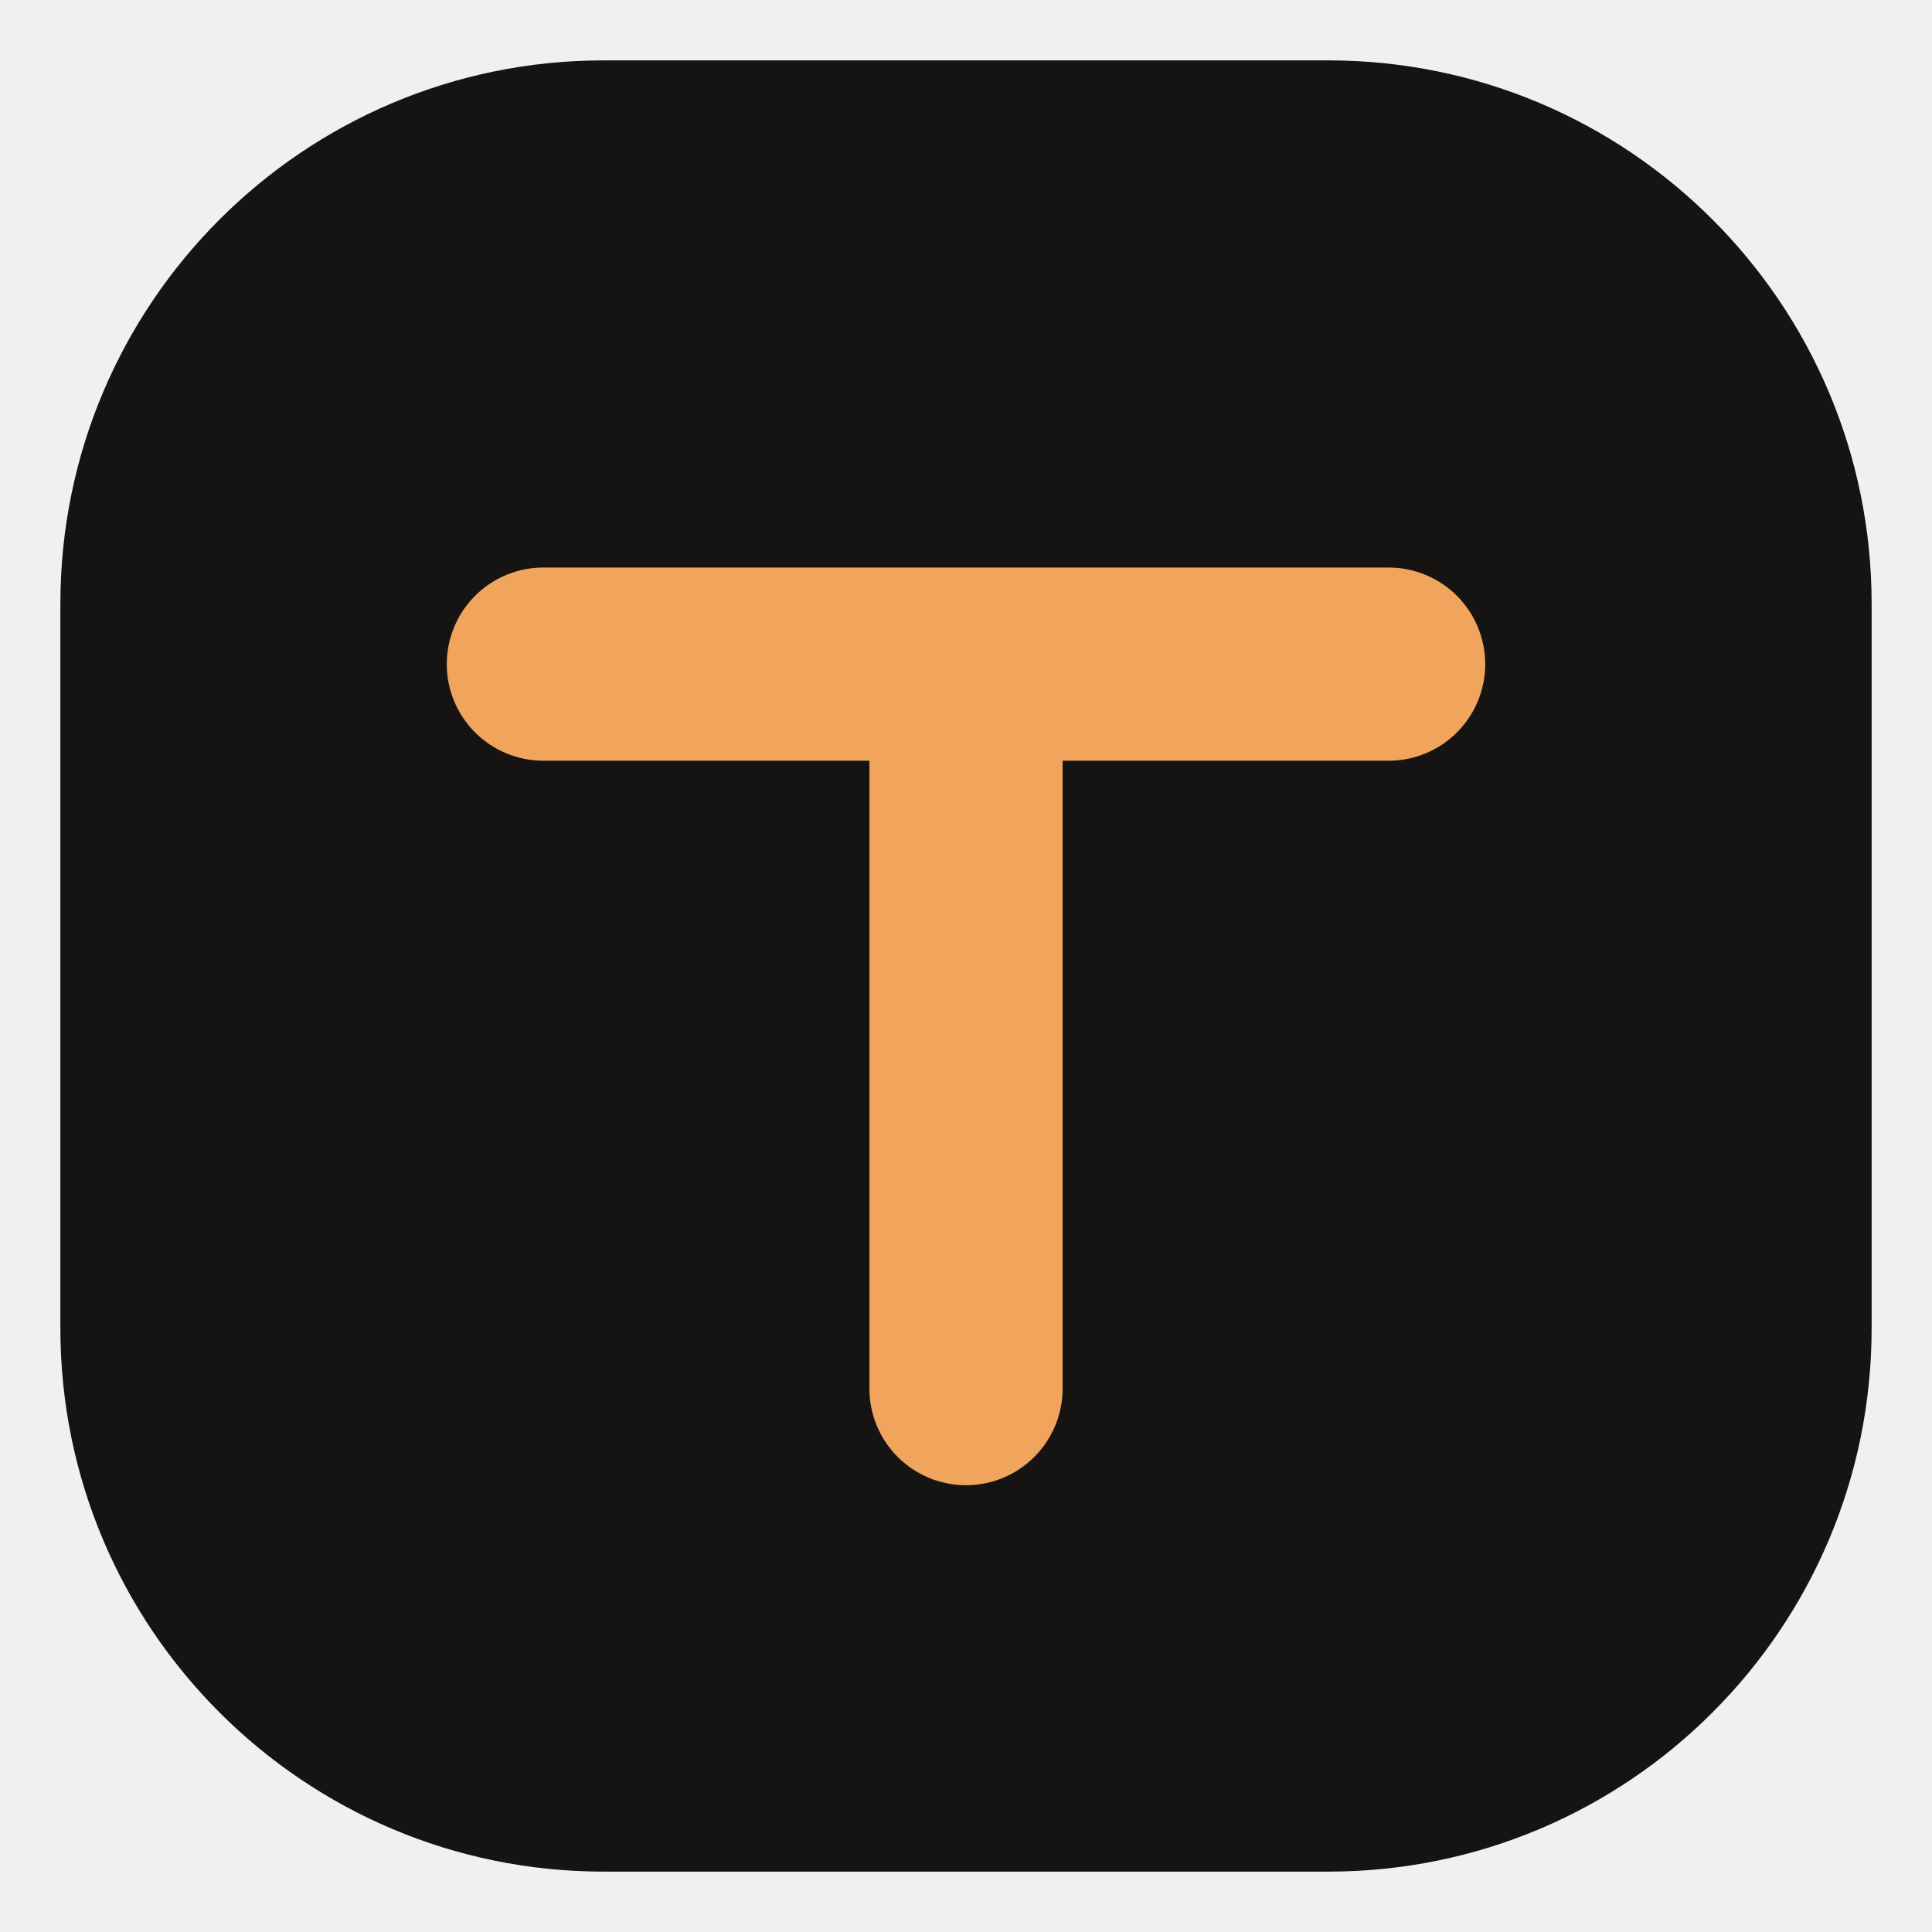
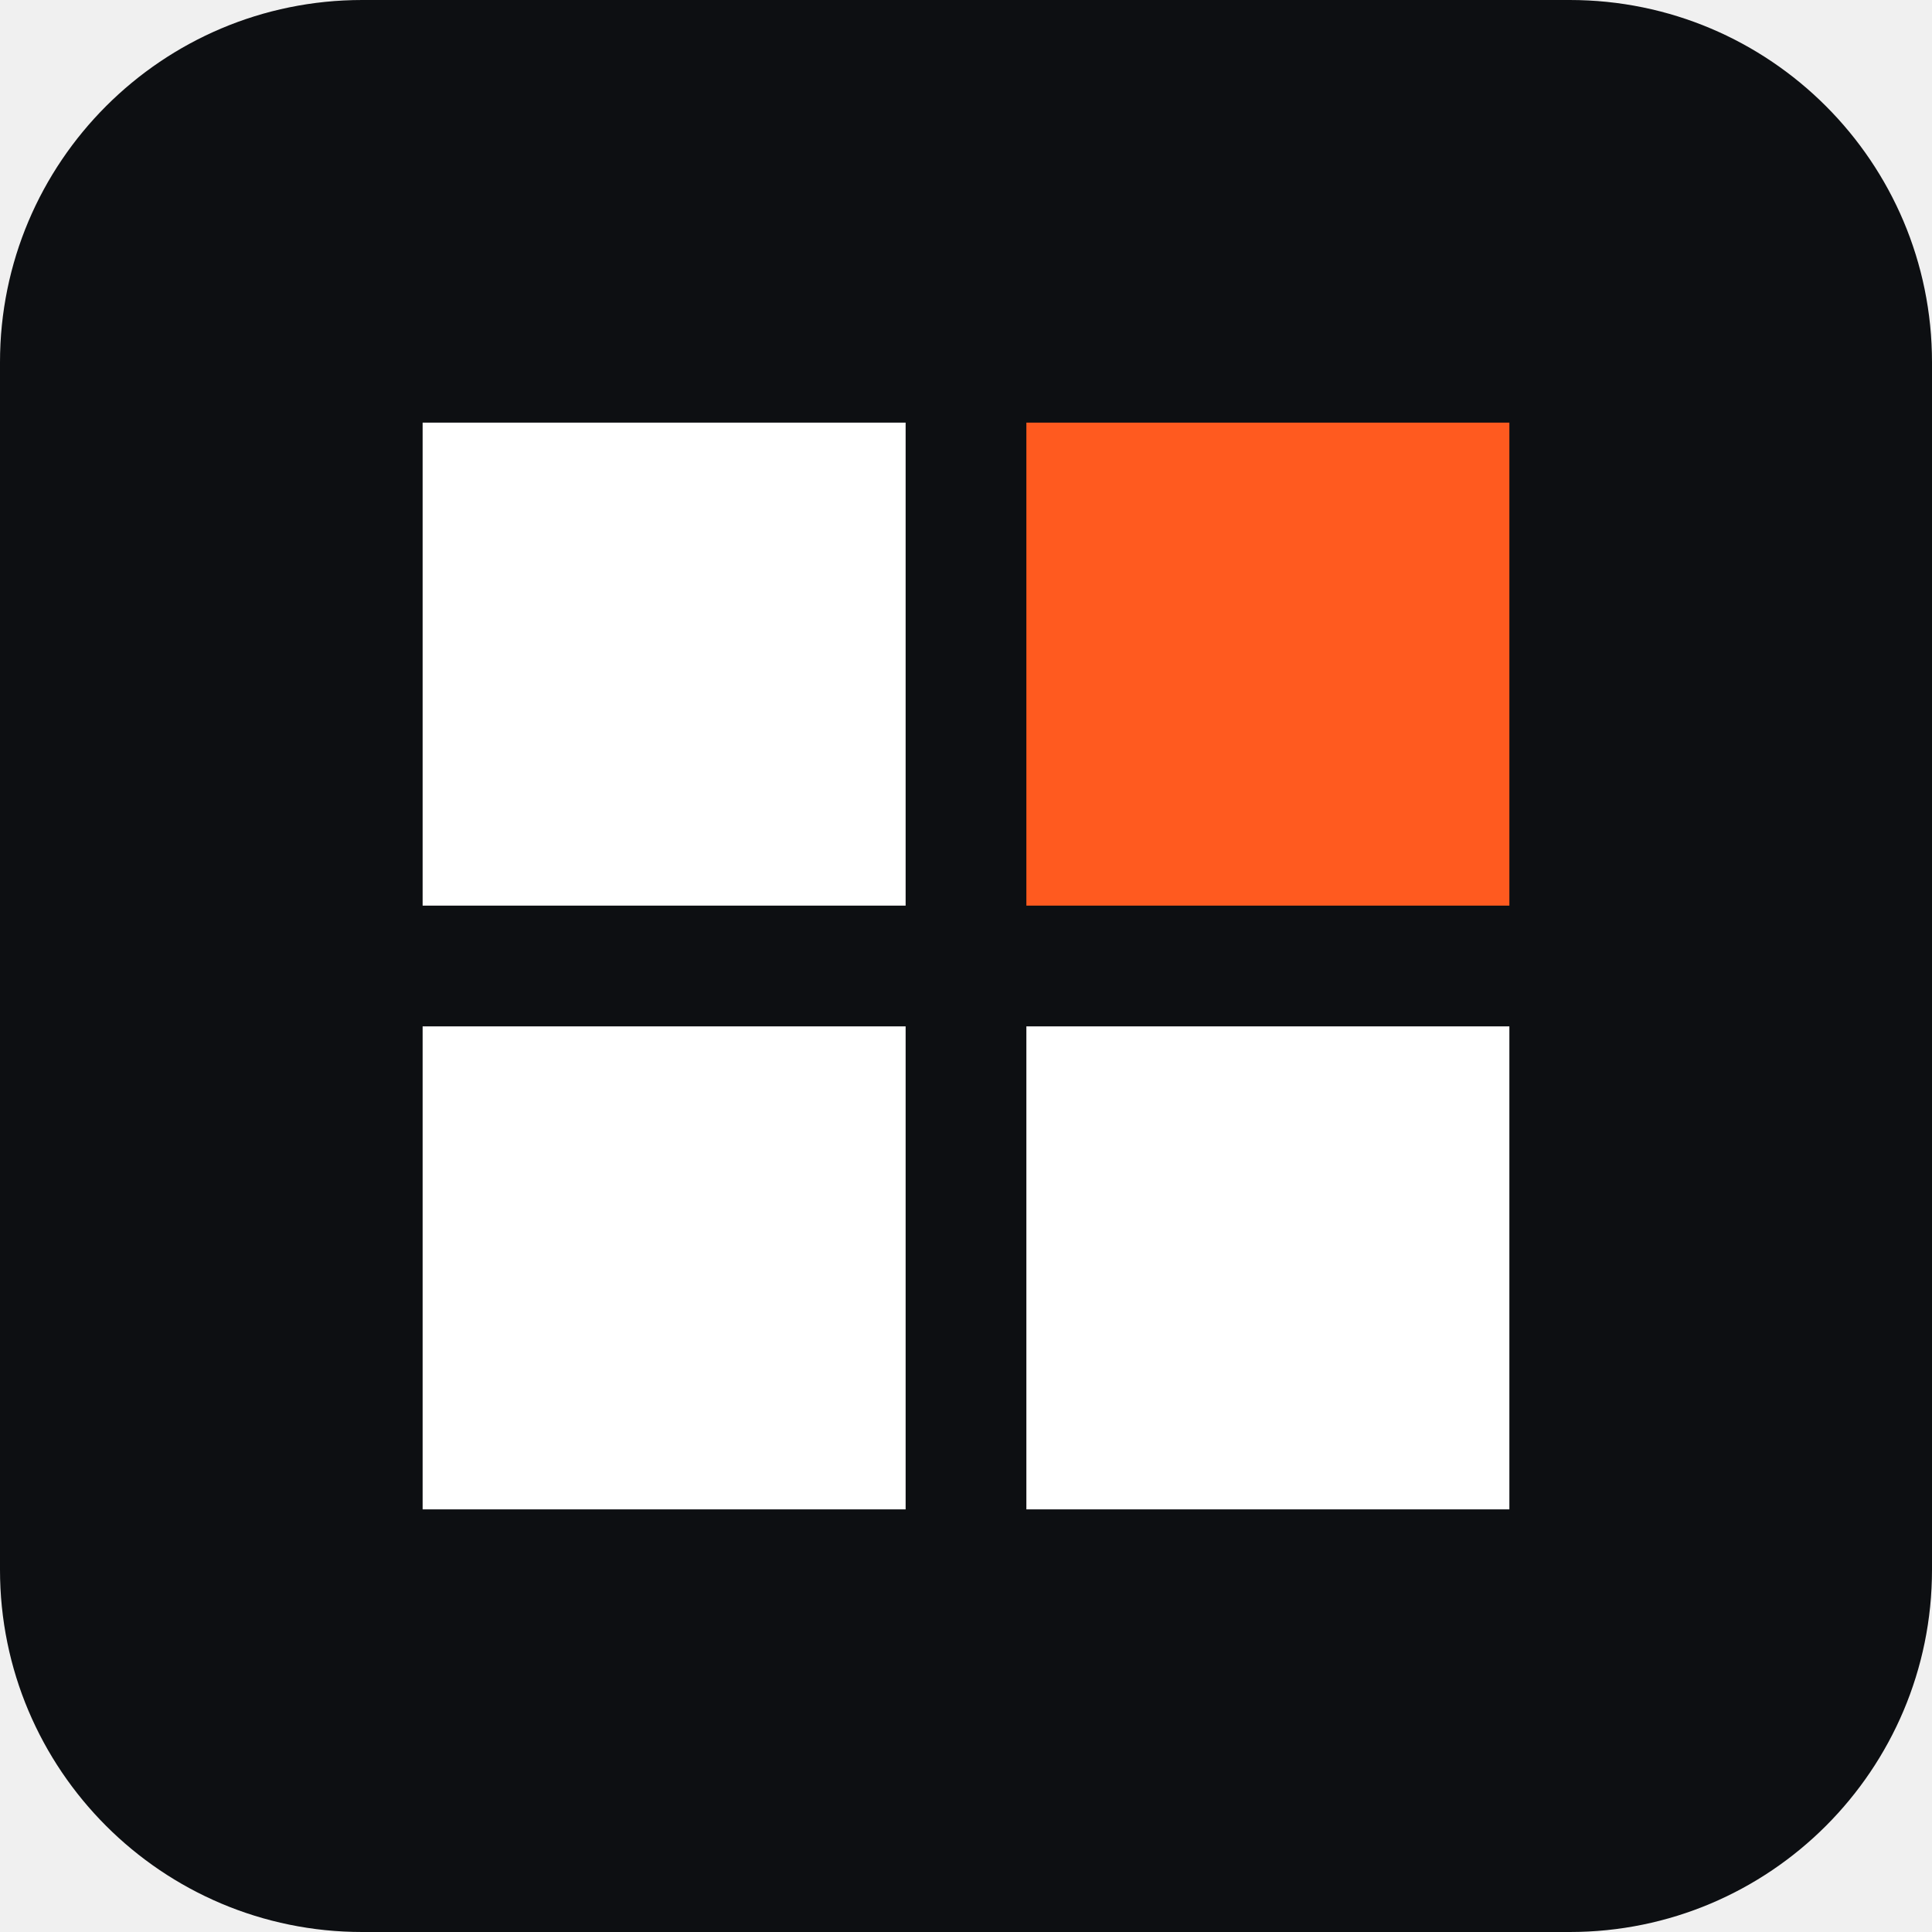
<svg xmlns="http://www.w3.org/2000/svg" viewBox="0 0 32 32">
-   <style>
-     .bg { fill: #161412; } .fg { stroke: #f0a45c; }
-     @media (prefers-color-scheme: light) { .bg { fill: #221e1a; } }
-   </style>
-   <rect class="bg" x="1" y="1" width="30" height="30" rx="9" />
-   <path class="fg" d="M9 11h14M16 11v12" fill="none" stroke-width="3.2" stroke-linecap="round" />
+   <rect width="32" height="32" rx="6" fill="#0d0f12" />
+   <rect x="7" y="7" width="8" height="8" fill="#ffffff" />
+   <rect x="17" y="7" width="8" height="8" fill="#ff5a1f" />
+   <rect x="7" y="17" width="8" height="8" fill="#ffffff" />
+   <rect x="17" y="17" width="8" height="8" fill="#ffffff" />
</svg>
